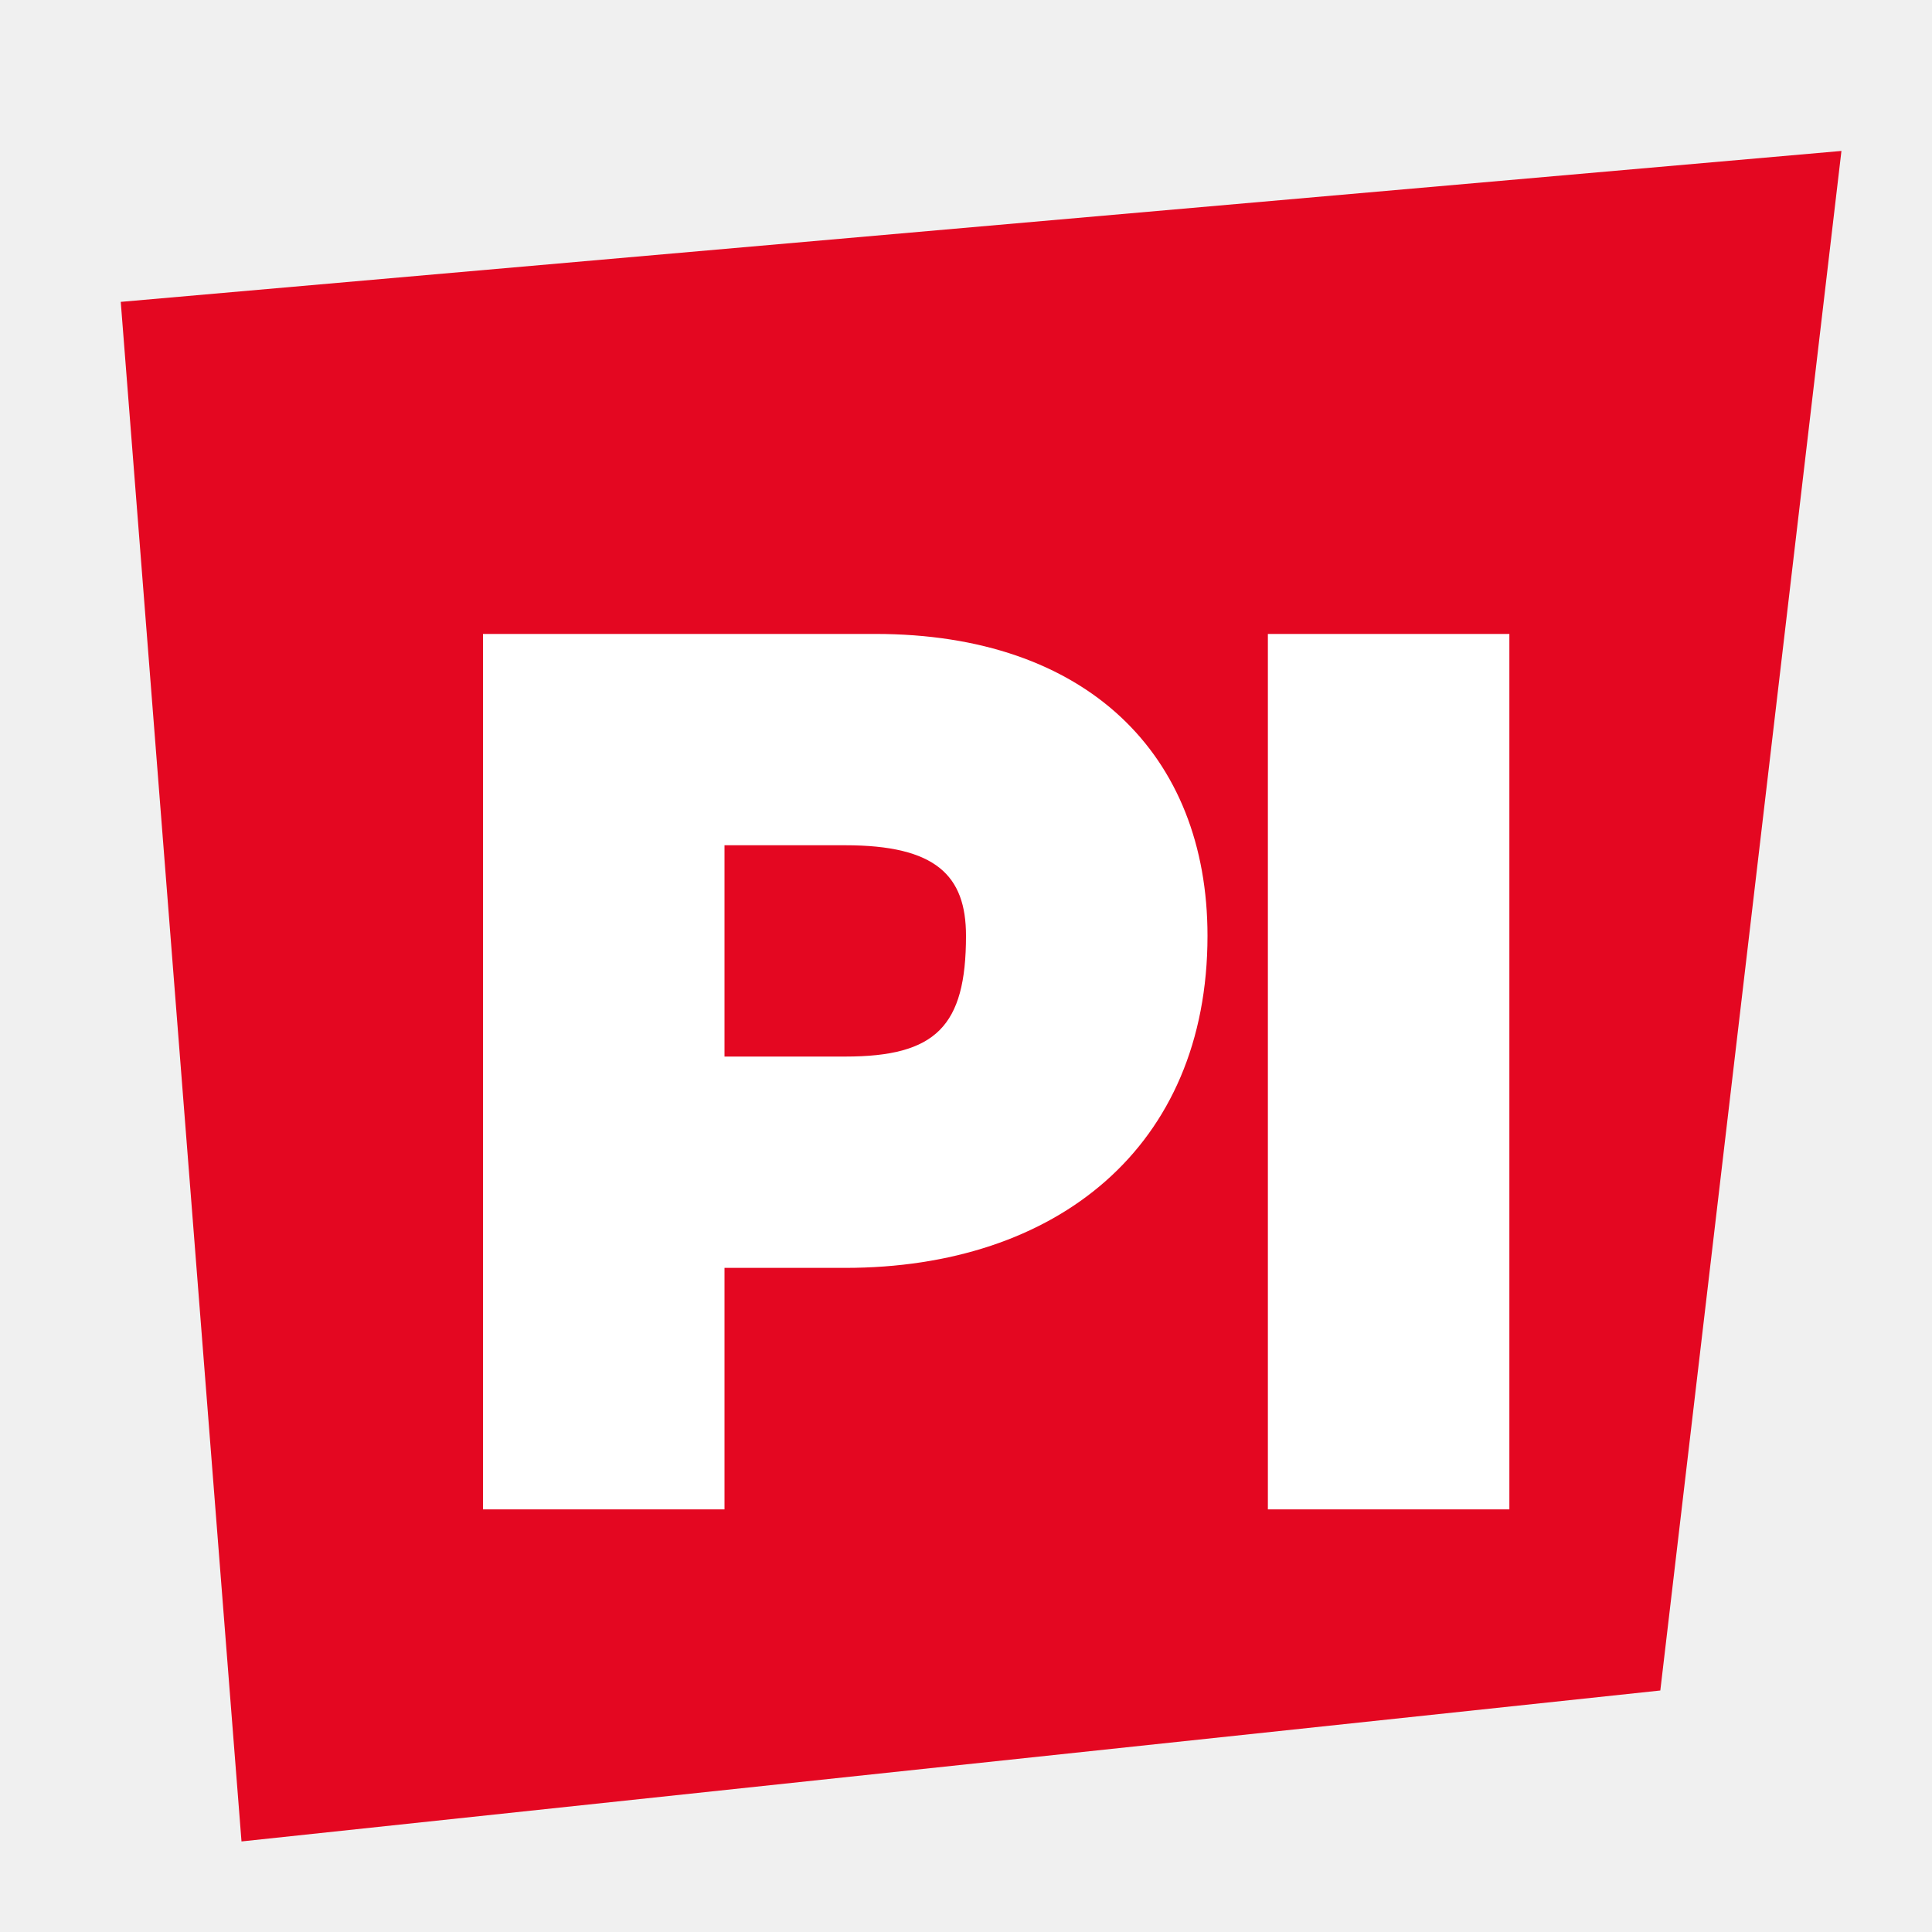
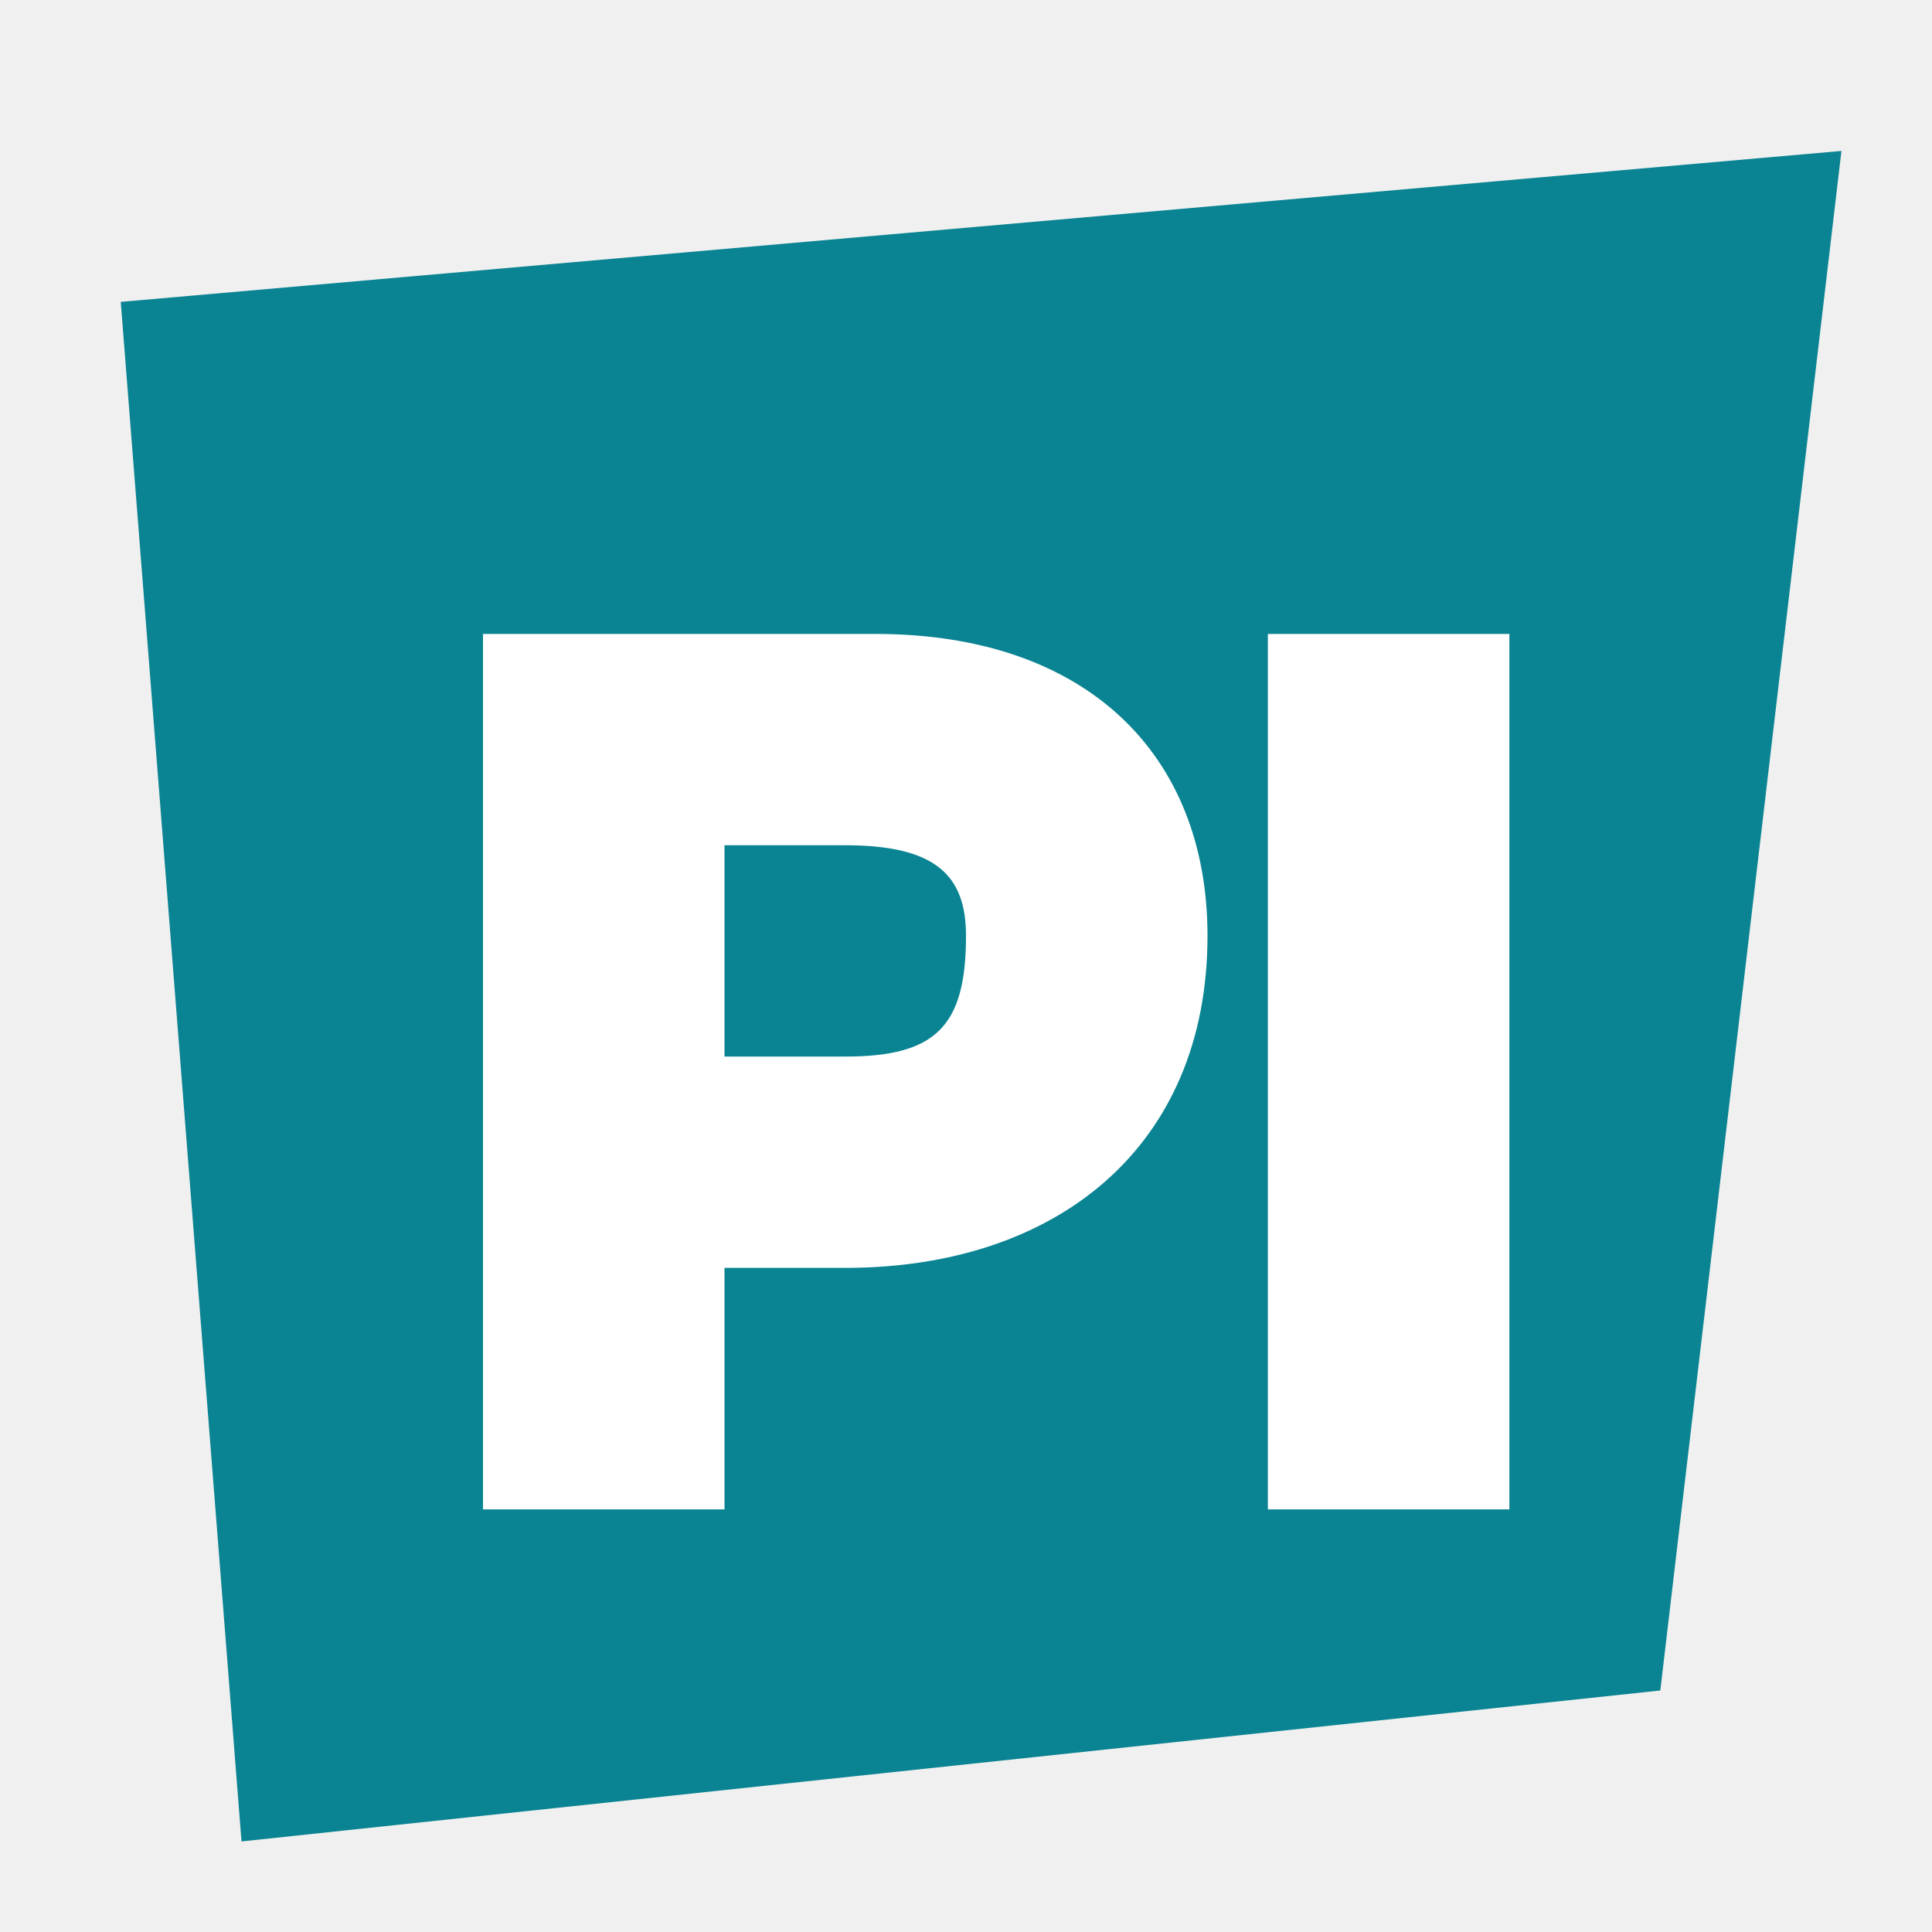
<svg xmlns="http://www.w3.org/2000/svg" viewBox="0 0 64 64">
-   <path fill="#e40721" d="M4 10 61 5 55 56 8 61Z" />
+   <path fill="#0A8492" d="M4 10 61 5 55 56 8 61Z" />
  <path fill="#fff" d="M16 21h13c7 0 11 4 11 10 0 7-5 11-12 11h-4v8h-8V21Zm8 7v7h4c3 0 4-1 4-4 0-2-1-3-4-3h-4Zm18-7h8v29h-8V21Z" />
</svg>
